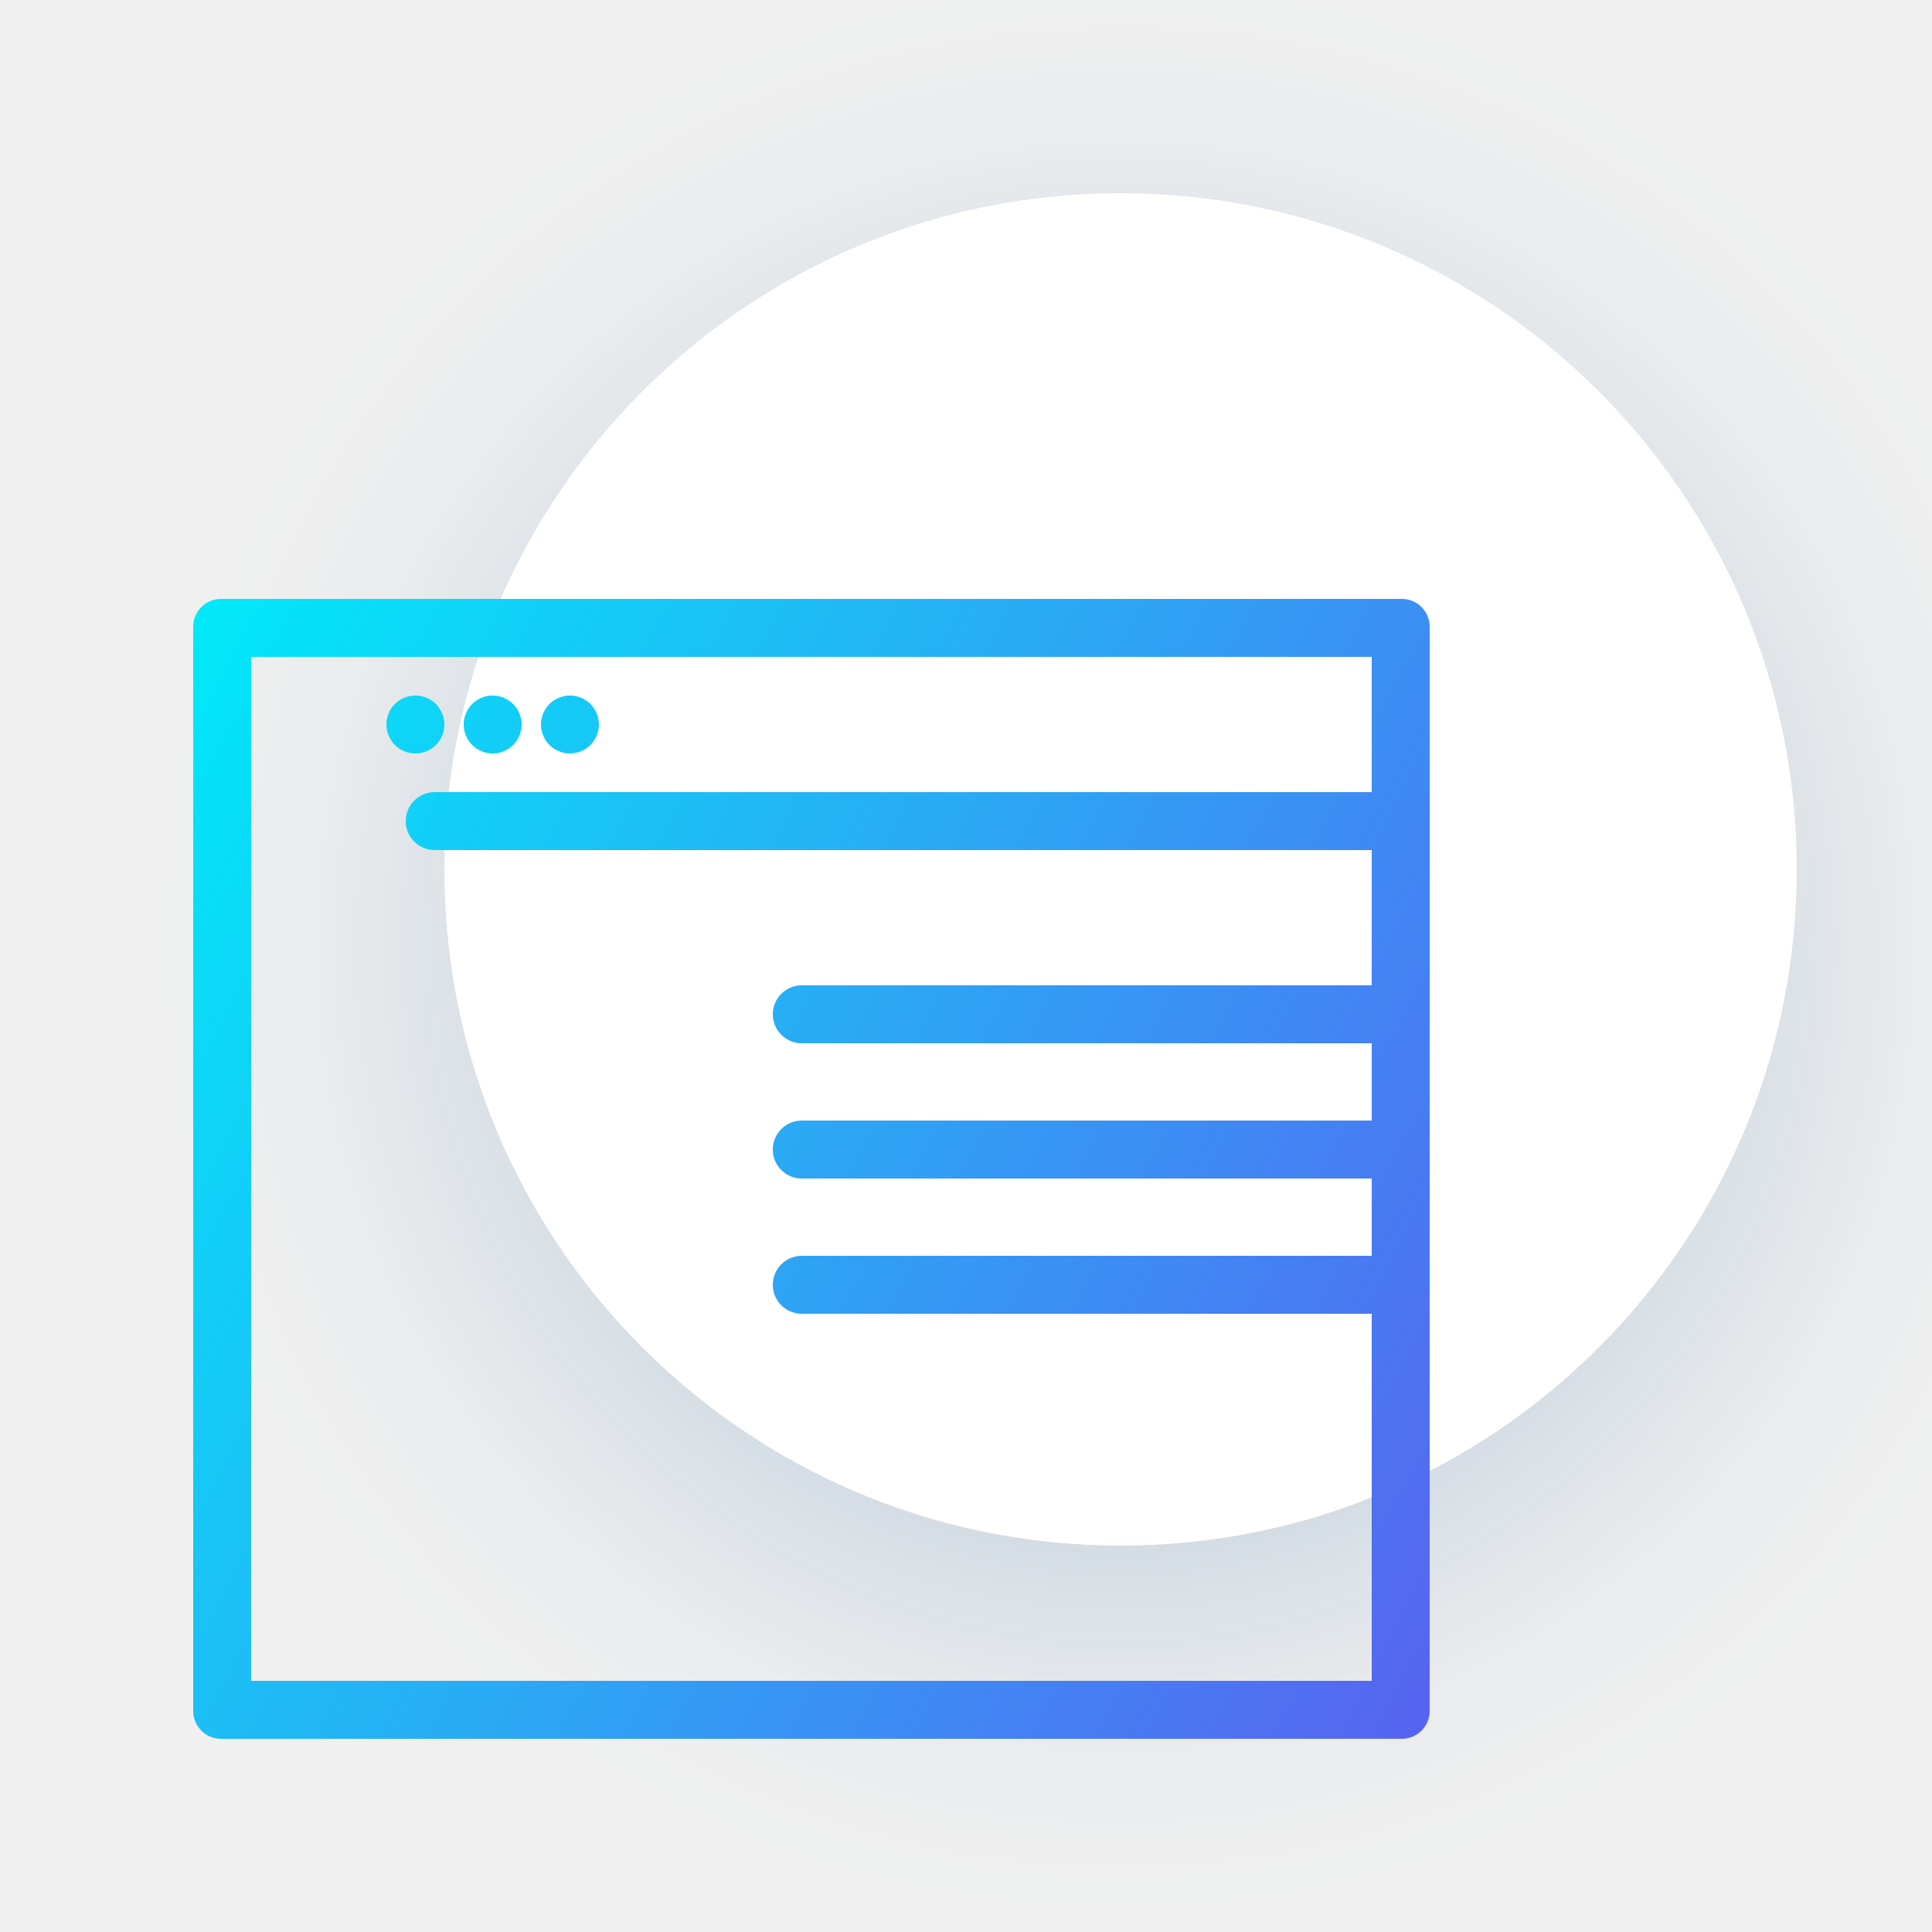
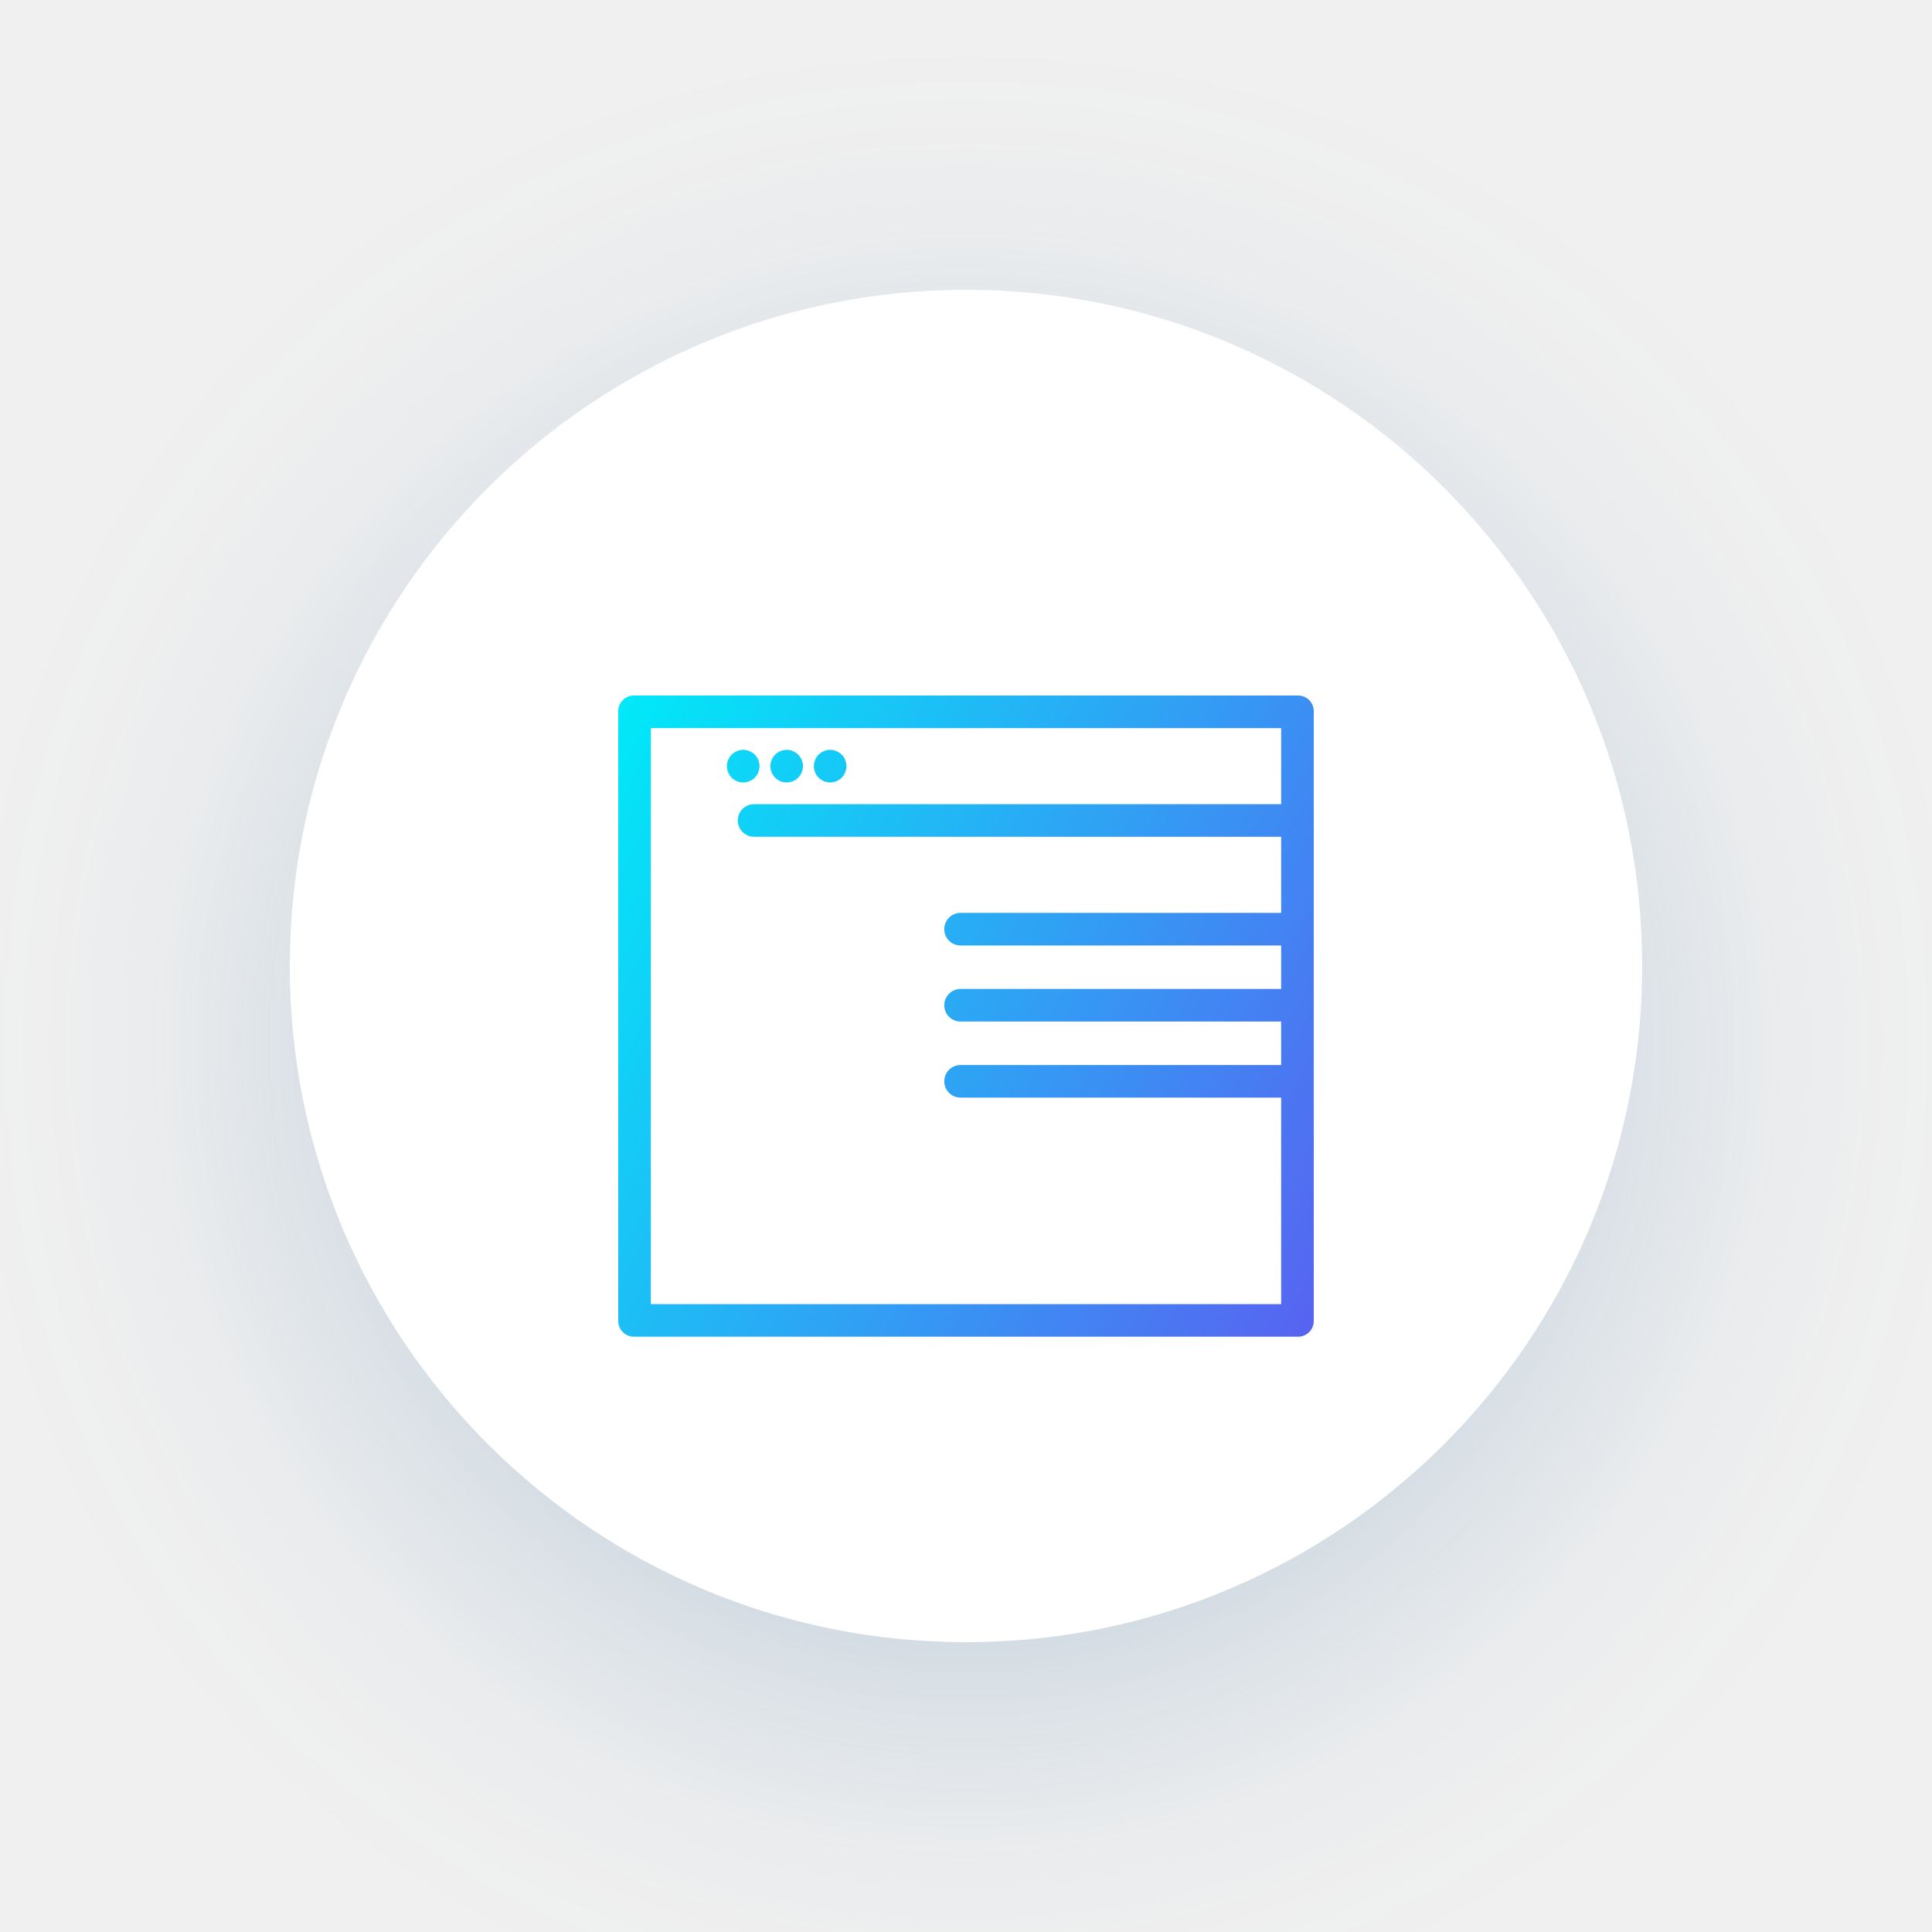
<svg xmlns="http://www.w3.org/2000/svg" xmlns:xlink="http://www.w3.org/1999/xlink" width="100px" height="100px" viewBox="0 0 100 100" version="1.1">
  <defs>
-     <circle id="path-1" cx="58" cy="45" r="35" />
+     <circle id="path-1" cx="35" cy="35" r="35" />
    <filter x="-37.1%" y="-31.4%" width="174.3%" height="174.3%" filterUnits="objectBoundingBox" id="filter-2">
      <feOffset dx="0" dy="4" in="SourceAlpha" result="shadowOffsetOuter1" />
      <feGaussianBlur stdDeviation="8" in="shadowOffsetOuter1" result="shadowBlurOuter1" />
      <feColorMatrix values="0 0 0 0 0.255   0 0 0 0 0.459   0 0 0 0 0.647  0 0 0 0.24 0" type="matrix" in="shadowBlurOuter1" />
    </filter>
    <linearGradient x1="0%" y1="0%" x2="149.461%" y2="71.875%" id="linearGradient-3">
      <stop stop-color="#00EAF8" offset="0%" />
      <stop stop-color="#6D42EF" offset="100%" />
    </linearGradient>
  </defs>
  <g id="Symbols" stroke="none" stroke-width="1" fill="none" fill-rule="evenodd">
    <g id="ic/web">
-       <g id="Oval" fill-rule="nonzero">
-         <use fill="black" fill-opacity="1" filter="url(#filter-2)" xlink:href="#path-1" />
-         <use fill="#FFFFFF" fill-rule="evenodd" xlink:href="#path-1" />
+       <g id="Group" transform="translate(15, 15)">
+         <g id="Oval" fill-rule="nonzero">
+           <use fill="black" fill-opacity="1" filter="url(#filter-2)" xlink:href="#path-1" />
+           <use fill="#FFFFFF" fill-rule="evenodd" xlink:href="#path-1" />
+         </g>
+         <path d="M51.312,41.812 L34.719,41.812 C34.253,41.812 33.875,41.435 33.875,40.969 C33.875,40.503 34.253,40.125 34.719,40.125 L51.312,40.125 L51.312,37.875 L34.719,37.875 C34.253,37.875 33.875,37.497 33.875,37.031 C33.875,36.565 34.253,36.188 34.719,36.188 L51.312,36.188 L51.312,33.938 L34.719,33.938 C34.253,33.938 33.875,33.56 33.875,33.094 C33.875,32.628 34.253,32.25 34.719,32.25 L51.312,32.25 L51.312,28.312 L24.031,28.312 C23.565,28.312 23.188,27.935 23.188,27.469 C23.188,27.003 23.565,26.625 24.031,26.625 L51.312,26.625 L51.312,22.688 L18.688,22.688 L18.688,52.5 L51.312,52.5 L51.312,41.812 Z M17.809,21 L52.191,21 C52.637,21 53,21.363 53,21.809 L53,53.378 C53,53.824 52.637,54.188 52.191,54.188 L17.809,54.188 C17.363,54.188 17,53.824 17,53.378 L17,21.809 C17,21.363 17.363,21 17.809,21 Z M24.312,24.657 C24.312,24.878 24.223,25.095 24.067,25.253 C23.907,25.41 23.689,25.5 23.468,25.5 C23.247,25.5 23.03,25.41 22.872,25.254 C22.715,25.095 22.625,24.878 22.625,24.657 C22.625,24.435 22.715,24.217 22.871,24.059 C23.029,23.902 23.247,23.812 23.468,23.812 C23.69,23.812 23.907,23.902 24.066,24.058 C24.223,24.217 24.312,24.435 24.312,24.657 Z M26.315,25.252 C26.159,25.41 25.942,25.5 25.718,25.5 C25.496,25.5 25.278,25.41 25.122,25.252 C24.965,25.095 24.875,24.878 24.875,24.656 C24.875,24.434 24.965,24.217 25.122,24.06 C25.278,23.903 25.495,23.812 25.718,23.812 C25.941,23.812 26.159,23.903 26.316,24.06 C26.472,24.217 26.562,24.434 26.562,24.656 C26.562,24.878 26.472,25.095 26.315,25.252 Z M27.968,25.5 C27.747,25.5 27.53,25.41 27.372,25.254 C27.215,25.095 27.125,24.878 27.125,24.656 C27.125,24.435 27.214,24.217 27.371,24.059 C27.53,23.902 27.747,23.812 27.968,23.812 C28.19,23.812 28.407,23.902 28.565,24.058 C28.723,24.217 28.812,24.434 28.812,24.656 C28.812,24.878 28.722,25.096 28.565,25.253 C28.407,25.41 28.189,25.5 27.968,25.5 Z" id="Combined-Shape" fill="url(#linearGradient-3)" />
      </g>
-       <path d="M71,68 L41.5,68 C40.672,68 40,67.328 40,66.5 C40,65.672 40.672,65 41.5,65 L71,65 L71,61 L41.5,61 C40.672,61 40,60.328 40,59.5 C40,58.672 40.672,58 41.5,58 L71,58 L71,54 L41.5,54 C40.672,54 40,53.328 40,52.5 C40,51.672 40.672,51 41.5,51 L71,51 L71,44 L22.5,44 C21.672,44 21,43.328 21,42.5 C21,41.672 21.672,41 22.5,41 L71,41 L71,34 L13,34 L13,87 L71,87 L71,68 Z M11.439,31 L72.561,31 C73.354,31 74,31.645 74,32.439 L74,88.561 C74,89.354 73.354,90 72.561,90 L11.439,90 C10.645,90 10,89.354 10,88.561 L10,32.439 C10,31.645 10.645,31 11.439,31 Z M23,37.501 C23,37.894 22.841,38.28 22.563,38.561 C22.279,38.841 21.892,39 21.498,39 C21.106,39 20.719,38.84 20.439,38.562 C20.159,38.28 20,37.894 20,37.501 C20,37.107 20.159,36.72 20.437,36.439 C20.719,36.159 21.105,36 21.498,36 C21.893,36 22.28,36.159 22.561,36.437 C22.841,36.72 23,37.107 23,37.501 Z M26.561,38.56 C26.283,38.839 25.896,39 25.499,39 C25.103,39 24.717,38.839 24.439,38.559 C24.16,38.281 24,37.894 24,37.499 C24,37.106 24.16,36.719 24.439,36.439 C24.716,36.16 25.102,36 25.499,36 C25.896,36 26.282,36.16 26.561,36.44 C26.84,36.719 27,37.106 27,37.499 C27,37.894 26.84,38.281 26.561,38.56 Z M29.498,39 C29.107,39 28.72,38.841 28.439,38.563 C28.159,38.28 28,37.894 28,37.499 C28,37.106 28.159,36.72 28.437,36.439 C28.72,36.159 29.106,36 29.498,36 C29.893,36 30.28,36.159 30.56,36.437 C30.84,36.719 31,37.105 31,37.499 C31,37.895 30.84,38.282 30.561,38.561 C30.279,38.84 29.892,39 29.498,39 Z" id="Combined-Shape" fill="url(#linearGradient-3)" />
    </g>
  </g>
</svg>
